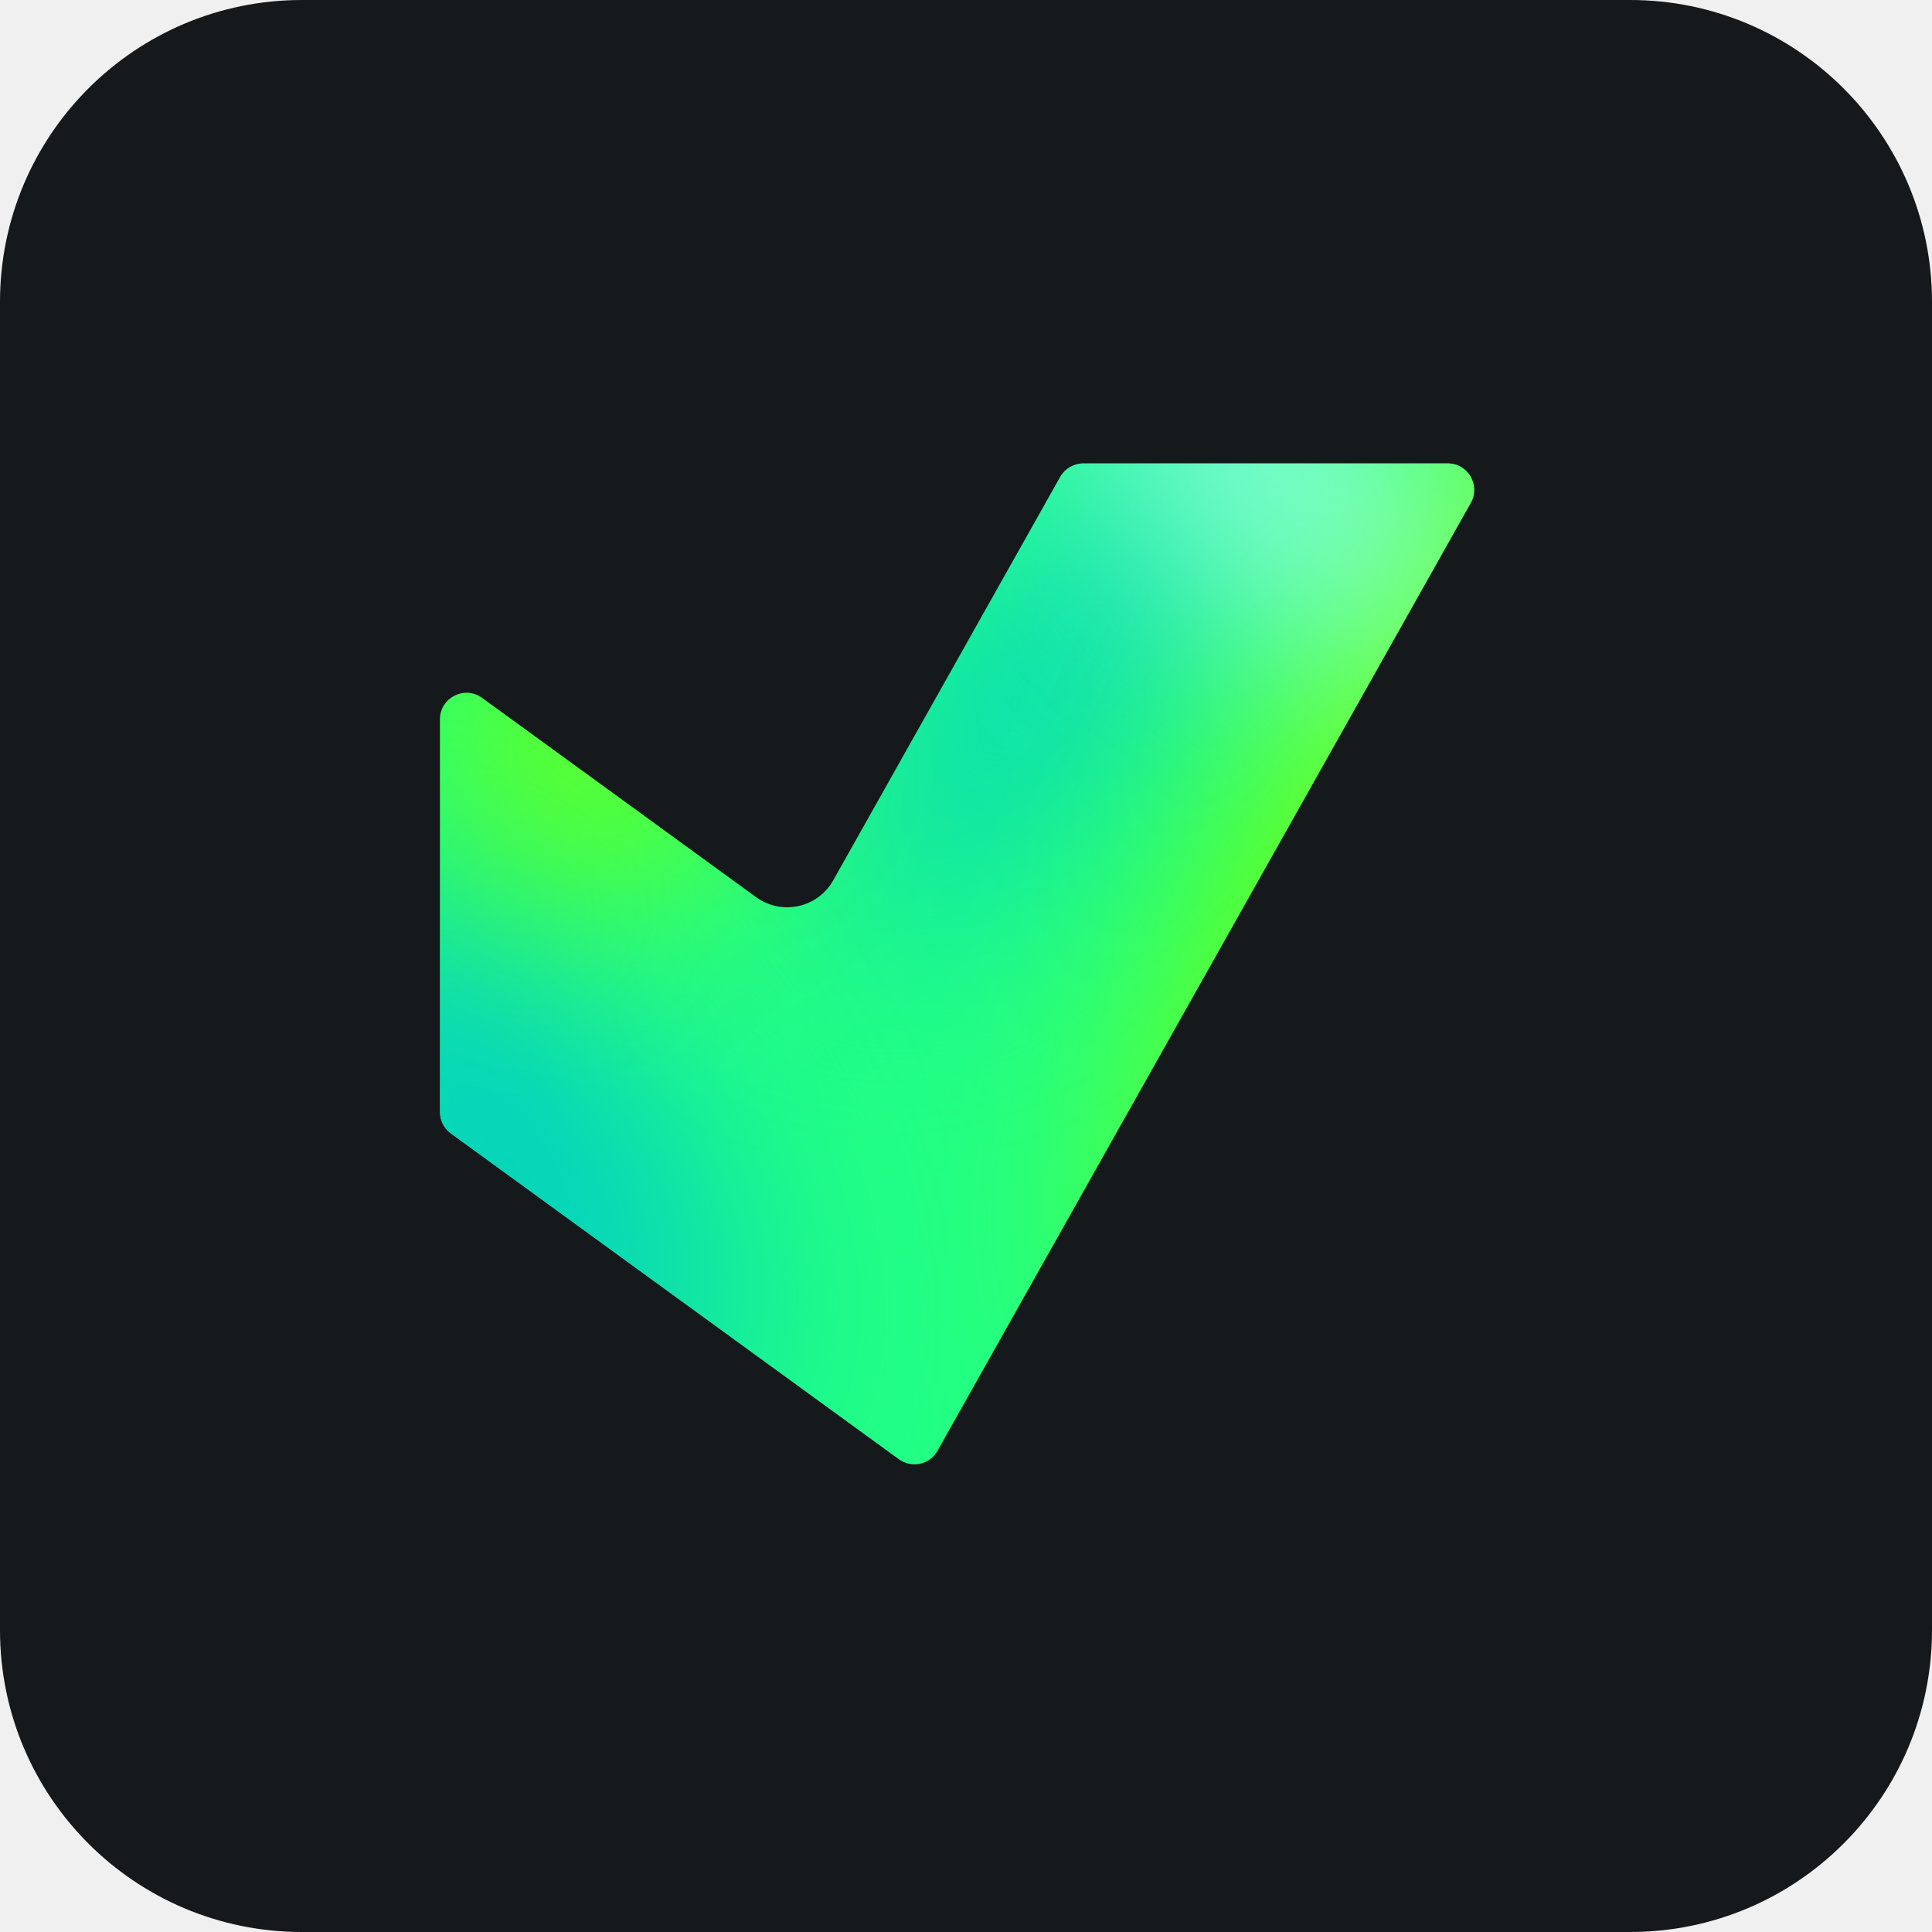
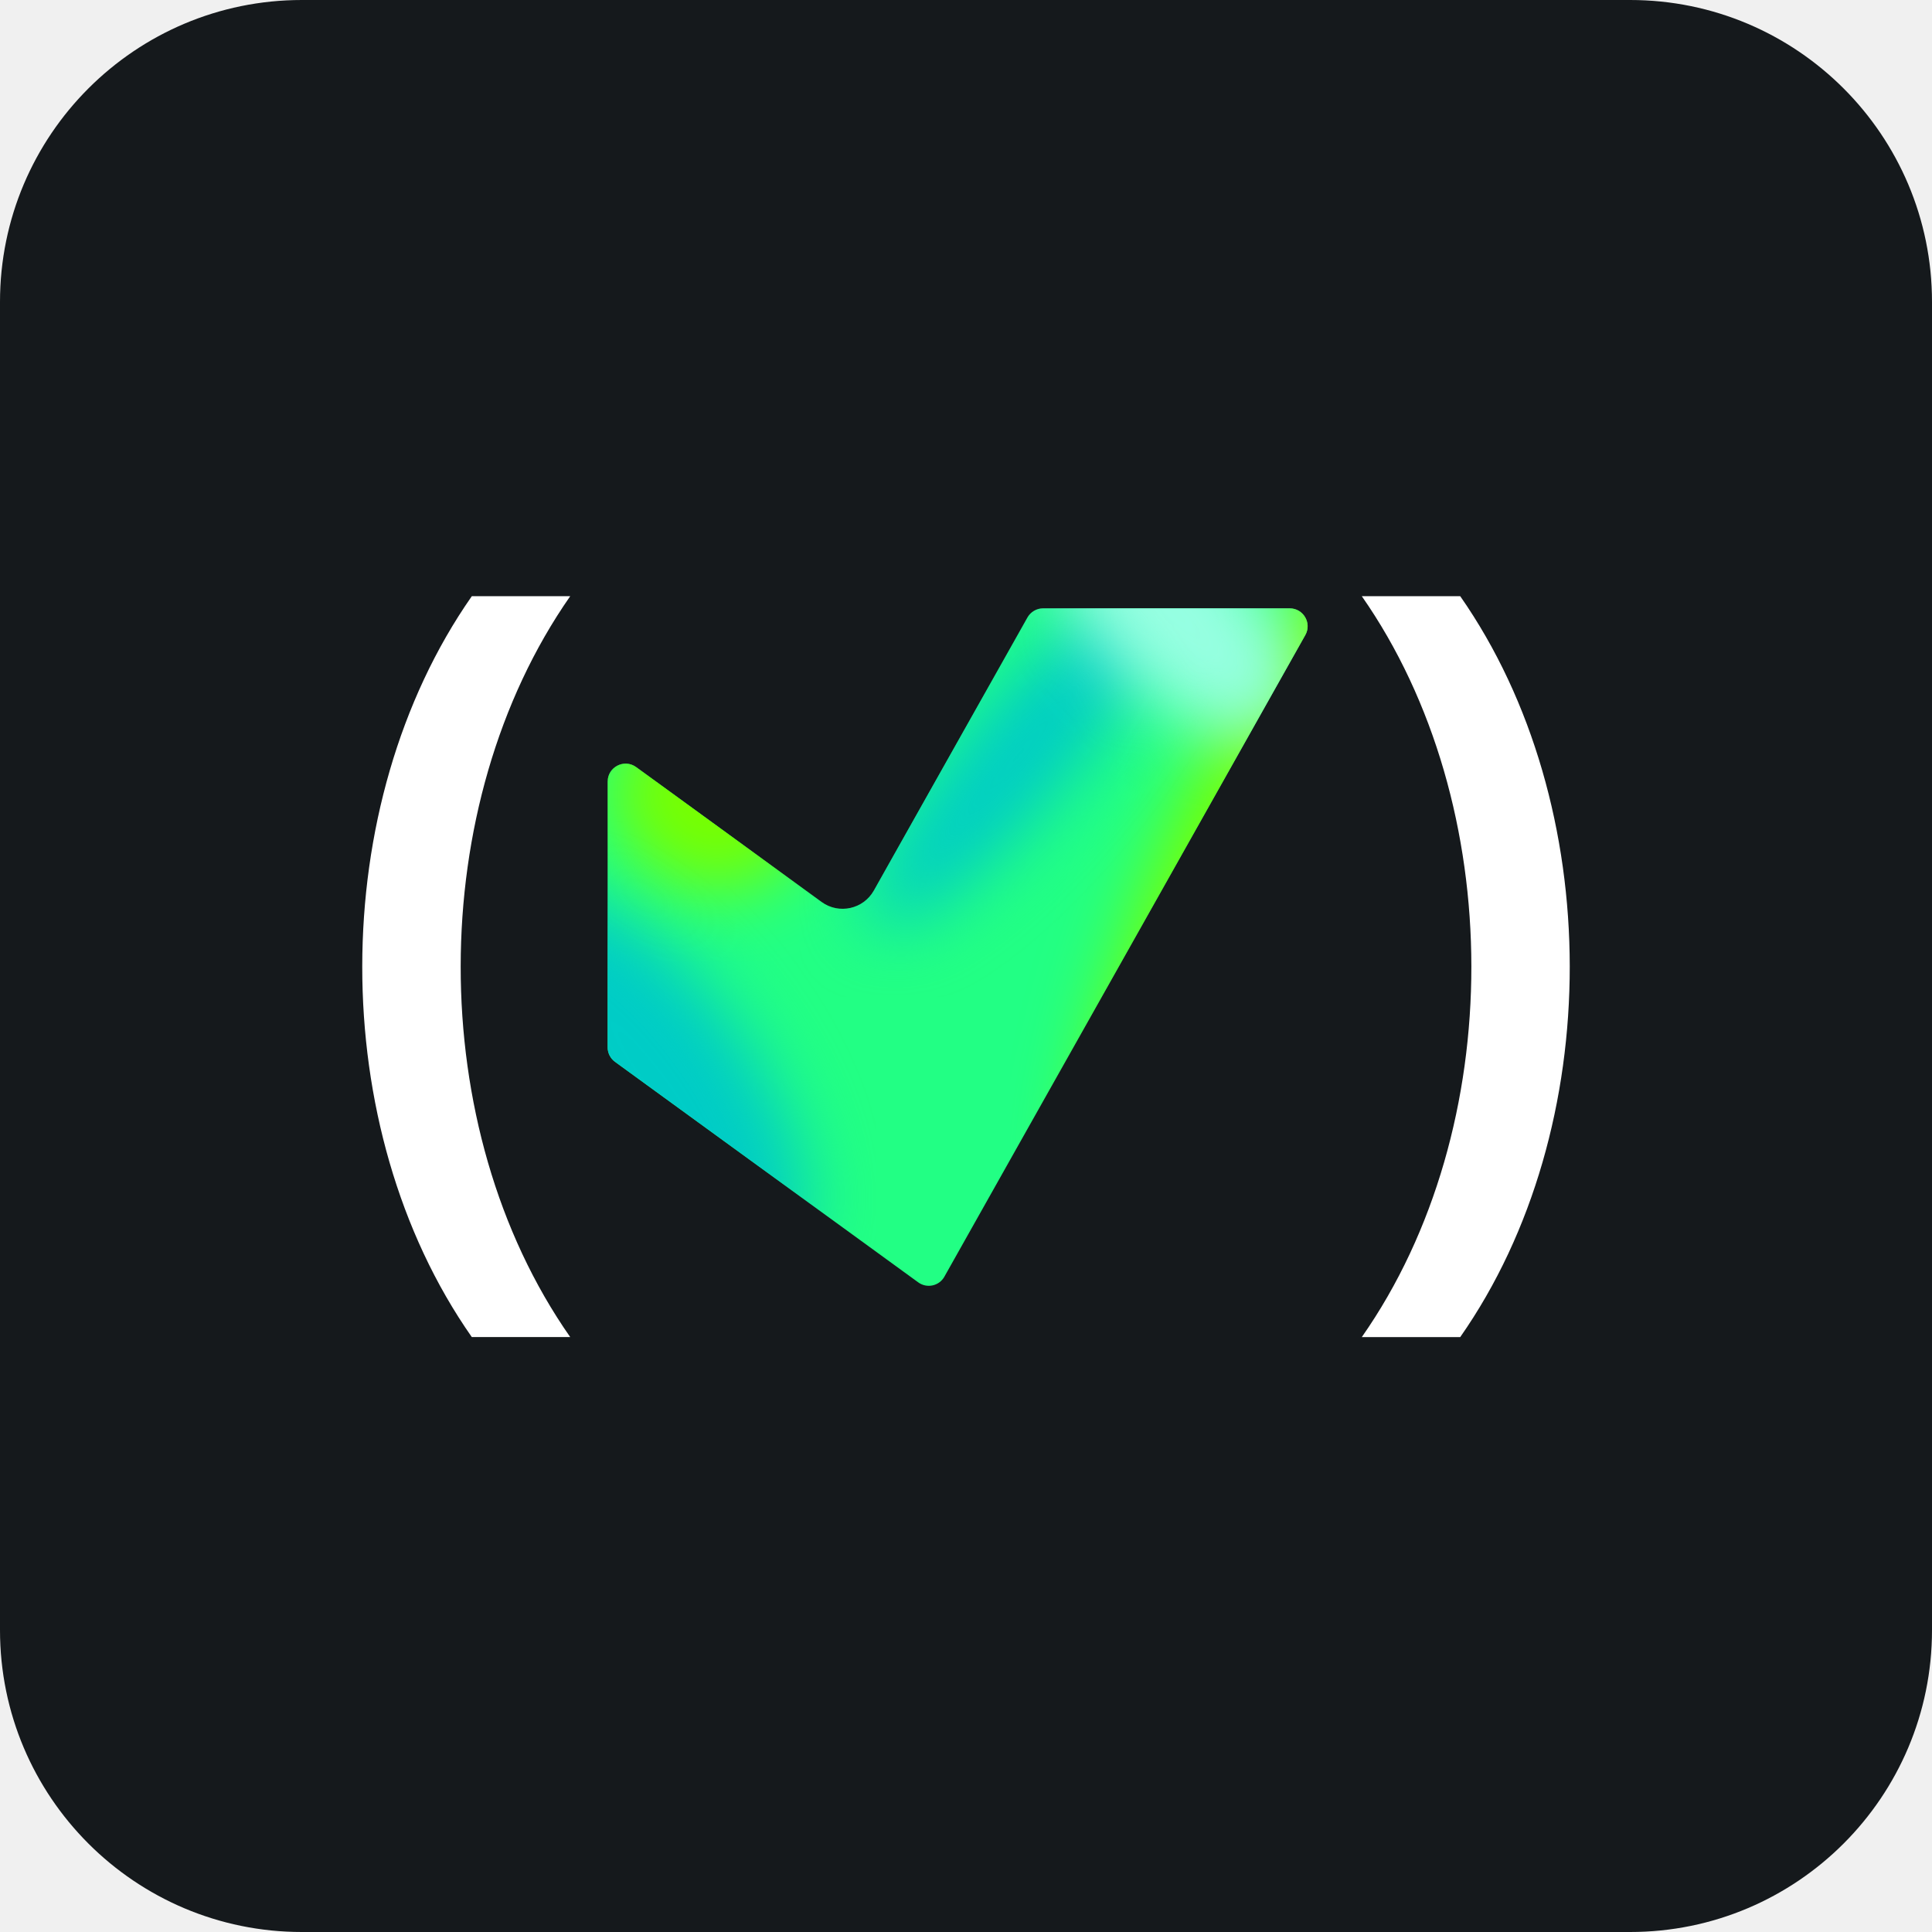
<svg xmlns="http://www.w3.org/2000/svg" width="256" height="256" title="Vitest" viewBox="0 0 256 256" fill="none" id="vitest">
  <style>
#vitest {
    rect {fill: #15191C}

    @media (prefers-color-scheme: light) {
        rect {fill: #F4F2ED}
    }
}
</style>
  <rect width="256" height="256" rx="40" fill="#15191C" />
-   <g transform="translate(58.3 61.4) scale(3.1)">
-     <path fill="#22ff84" d="M21.266 42.207a1.13 1.13 0 0 1-1.652.36L.465 28.64A1.13 1.13 0 0 1 0 27.724V10.94c0-.924 1.05-1.458 1.797-.915l11.712 8.517a2.262 2.262 0 0 0 3.302-.72l9.7-17.244c.2-.355.578-.577.987-.577h15.575c.865 0 1.41.933.986 1.687L21.266 42.205z" />
-     <mask id="vitest__mask0_2002_17204" width="45" height="43" x="0" y="0" maskUnits="userSpaceOnUse" style="mask-type:alpha">
-       <path fill="#000" d="M21.266 42.207a1.13 1.13 0 0 1-1.652.36L.465 28.64A1.13 1.13 0 0 1 0 27.724V10.94c0-.924 1.05-1.459 1.797-.916l11.712 8.518a2.262 2.262 0 0 0 3.302-.72l9.7-17.244c.2-.355.578-.577.987-.577h15.575c.865 0 1.41.933.986 1.687L21.266 42.204z" />
-     </mask>
-     <g mask="url(#vitest__mask0_2002_17204)">
-       <g filter="url(#vitest__filter0_f_2002_17204)">
-         <ellipse cx="14.031" cy="3.391" fill="#00ccc6" rx="14.031" ry="3.391" transform="rotate(130.547 17.088 5.676)scale(1 -1)" />
-       </g>
-       <g filter="url(#vitest__filter1_f_2002_17204)">
-         <ellipse cx="14.031" cy="6.087" fill="#00ccc6" rx="14.031" ry="6.087" transform="rotate(53.967 -28.777 34.573)scale(-1 1)" />
-       </g>
-       <g filter="url(#vitest__filter2_f_2002_17204)">
-         <ellipse cx="6.443" cy="12.195" fill="#7f0" rx="6.374" ry="5.551" transform="rotate(23.13 6.443 12.195)" />
-       </g>
-       <g filter="url(#vitest__filter3_f_2002_17204)">
-         <ellipse cx="40.775" cy="15.951" fill="#7f0" rx="5.615" ry="24.534" transform="rotate(23.13 40.775 15.95)" />
-       </g>
-       <g filter="url(#vitest__filter4_f_2002_17204)">
-         <ellipse cx="4.985" cy="10.069" fill="#97ffe2" rx="4.985" ry="10.069" transform="rotate(135 17.458 13.64)scale(-1 1)" />
-       </g>
+   <path d="M125.138 169.165C124.441 170.404 122.823 170.756 121.671 169.92L81.495 140.7C80.88 140.252 80.518 139.538 80.518 138.779V103.561C80.518 101.622 82.719 100.501 84.288 101.64L108.862 119.511C111.158 121.183 114.399 120.474 115.791 118.001L136.143 81.82C136.563 81.075 137.354 80.609 138.213 80.609H170.891C172.708 80.609 173.852 82.566 172.961 84.148L125.138 169.161V169.165Z" fill="#22FF84" />
+   <mask id="mask_1" style="mask-type:alpha" maskUnits="userSpaceOnUse" x="80" y="80" width="94" height="91">
+     <path d="M125.138 169.165C124.441 170.403 122.823 170.756 121.671 169.92L81.495 140.699C80.88 140.252 80.518 139.538 80.518 138.778V103.56C80.518 101.621 82.719 100.5 84.288 101.639L108.862 119.511C111.158 121.183 114.399 120.473 115.791 118.001L136.143 81.82C136.563 81.075 137.354 80.609 138.213 80.609H170.891C172.708 80.609 173.852 82.566 172.961 84.148L125.138 169.16V169.165Z" fill="black" />
+   </mask>
+   <g mask="url(#mask_1)">
+     <g filter="url(#filter_0)">
+       <path d="M140.402 104.636C129.832 116.991 118.844 124.936 115.858 122.382C112.873 119.828 119.021 107.742 129.59 95.387C140.16 83.032 151.148 75.087 154.134 77.641C157.119 80.195 150.971 92.281 140.402 104.636Z" fill="#00CCC6" />
+     </g>
+     <g filter="url(#filter_1)">
+       <path d="M76.345 150.522C66.781 137.373 63.651 123.351 69.355 119.202C75.059 115.053 87.436 122.348 97.001 135.497C106.565 148.645 109.695 162.668 103.991 166.817C98.287 170.966 85.91 163.67 76.345 150.522Z" fill="#00CCC6" />
+     </g>
+     <g filter="url(#filter_2)">
+       <path d="M89.462 116.907C96.255 119.808 103.81 117.365 106.336 111.45C108.863 105.535 105.405 98.388 98.612 95.486C91.819 92.585 84.265 95.028 81.738 100.943C79.212 106.858 82.67 114.005 89.462 116.907Z" fill="#77FF00" />
+     </g>
+     <g filter="url(#filter_3)">
+       <path d="M145.849 161.415C151.833 163.971 165.736 144.848 176.903 118.704C188.071 92.559 192.273 69.293 186.29 66.737C180.307 64.182 166.404 83.304 155.236 109.449C144.069 135.594 139.866 158.86 145.849 161.415Z" fill="#77FF00" />
+     </g>
+     <g filter="url(#filter_4)">
+       <path d="M140.806 66.292C144.891 62.207 154.891 65.584 163.141 73.834C171.391 82.085 174.768 92.085 170.683 96.169C166.598 100.254 156.599 96.877 148.348 88.627C140.098 80.377 136.721 70.377 140.806 66.292Z" fill="#97FFE2" />
    </g>
  </g>
-   <defs>
-     <filter id="vitest__filter0_f_2002_17204" width="37.343" height="40.162" x="7.293" y="-10.833" color-interpolation-filters="sRGB" filterUnits="userSpaceOnUse">
-       <feFlood flood-opacity="0" result="BackgroundImageFix" />
-       <feBlend in="SourceGraphic" in2="BackgroundImageFix" result="shape" />
-       <feGaussianBlur result="effect1_foregroundBlur_2002_17204" stdDeviation="4.596" />
-     </filter>
-     <filter id="vitest__filter1_f_2002_17204" width="37.605" height="42.185" x="-15.869" y="8.648" color-interpolation-filters="sRGB" filterUnits="userSpaceOnUse">
-       <feFlood flood-opacity="0" result="BackgroundImageFix" />
-       <feBlend in="SourceGraphic" in2="BackgroundImageFix" result="shape" />
-       <feGaussianBlur result="effect1_foregroundBlur_2002_17204" stdDeviation="4.596" />
-     </filter>
-     <filter id="vitest__filter2_f_2002_17204" width="30.894" height="29.756" x="-9.004" y="-2.683" color-interpolation-filters="sRGB" filterUnits="userSpaceOnUse">
-       <feFlood flood-opacity="0" result="BackgroundImageFix" />
-       <feBlend in="SourceGraphic" in2="BackgroundImageFix" result="shape" />
-       <feGaussianBlur result="effect1_foregroundBlur_2002_17204" stdDeviation="4.596" />
-     </filter>
-     <filter id="vitest__filter3_f_2002_17204" width="40.253" height="63.725" x="20.648" y="-15.912" color-interpolation-filters="sRGB" filterUnits="userSpaceOnUse">
-       <feFlood flood-opacity="0" result="BackgroundImageFix" />
-       <feBlend in="SourceGraphic" in2="BackgroundImageFix" result="shape" />
-       <feGaussianBlur result="effect1_foregroundBlur_2002_17204" stdDeviation="4.596" />
-     </filter>
-     <filter id="vitest__filter4_f_2002_17204" width="34.276" height="34.275" x="18.716" y="-16.841" color-interpolation-filters="sRGB" filterUnits="userSpaceOnUse">
-       <feFlood flood-opacity="0" result="BackgroundImageFix" />
-       <feBlend in="SourceGraphic" in2="BackgroundImageFix" result="shape" />
-       <feGaussianBlur result="effect1_foregroundBlur_2002_17204" stdDeviation="4.596" />
-     </filter>
-   </defs>
+   <path d="M62.517 79C43.218 106.625 43.105 149.445 62.517 177.169H75.556C56.149 149.445 56.262 106.625 75.556 79H62.517Z" fill="white" />
+   <path d="M193.487 79H180.447C199.746 106.625 199.859 149.445 180.447 177.17H193.487C212.894 149.445 212.781 106.625 193.487 79Z" fill="white" />
+   <filter id="filter_0" x="105.913" y="67.972" width="58.166" height="64.079" filterUnits="userSpaceOnUse" color-interpolation-filters="sRGB">
+     <feFlood flood-opacity="0" result="BackgroundImageFix" />
+     <feBlend mode="normal" in="SourceGraphic" in2="BackgroundImageFix" result="shape" />
+     <feGaussianBlur stdDeviation="4.596" result="effect1_foregroundBlur_189_100" />
+   </filter>
+   <filter id="filter_1" x="57.315" y="108.847" width="58.715" height="68.325" filterUnits="userSpaceOnUse" color-interpolation-filters="sRGB">
+     <feFlood flood-opacity="0" result="BackgroundImageFix" />
+     <feBlend mode="normal" in="SourceGraphic" in2="BackgroundImageFix" result="shape" />
+     <feGaussianBlur stdDeviation="4.596" result="effect1_foregroundBlur_189_100" />
+   </filter>
+   <filter id="filter_2" x="71.72" y="85.073" width="44.634" height="42.246" filterUnits="userSpaceOnUse" color-interpolation-filters="sRGB">
+     <feFlood flood-opacity="0" result="BackgroundImageFix" />
+     <feBlend mode="normal" in="SourceGraphic" in2="BackgroundImageFix" result="shape" />
+     <feGaussianBlur stdDeviation="4.596" result="effect1_foregroundBlur_189_100" />
+   </filter>
+   <filter id="filter_3" x="133.935" y="57.317" width="64.27" height="113.518" filterUnits="userSpaceOnUse" color-interpolation-filters="sRGB">
+     <feFlood flood-opacity="0" result="BackgroundImageFix" />
+     <feBlend mode="normal" in="SourceGraphic" in2="BackgroundImageFix" result="shape" />
+     <feGaussianBlur stdDeviation="4.596" result="effect1_foregroundBlur_189_100" />
+   </filter>
+   <filter id="filter_4" x="129.88" y="55.366" width="51.729" height="51.729" filterUnits="userSpaceOnUse" color-interpolation-filters="sRGB">
+     <feFlood flood-opacity="0" result="BackgroundImageFix" />
+     <feBlend mode="normal" in="SourceGraphic" in2="BackgroundImageFix" result="shape" />
+     <feGaussianBlur stdDeviation="4.596" result="effect1_foregroundBlur_189_100" />
+   </filter>
</svg>
